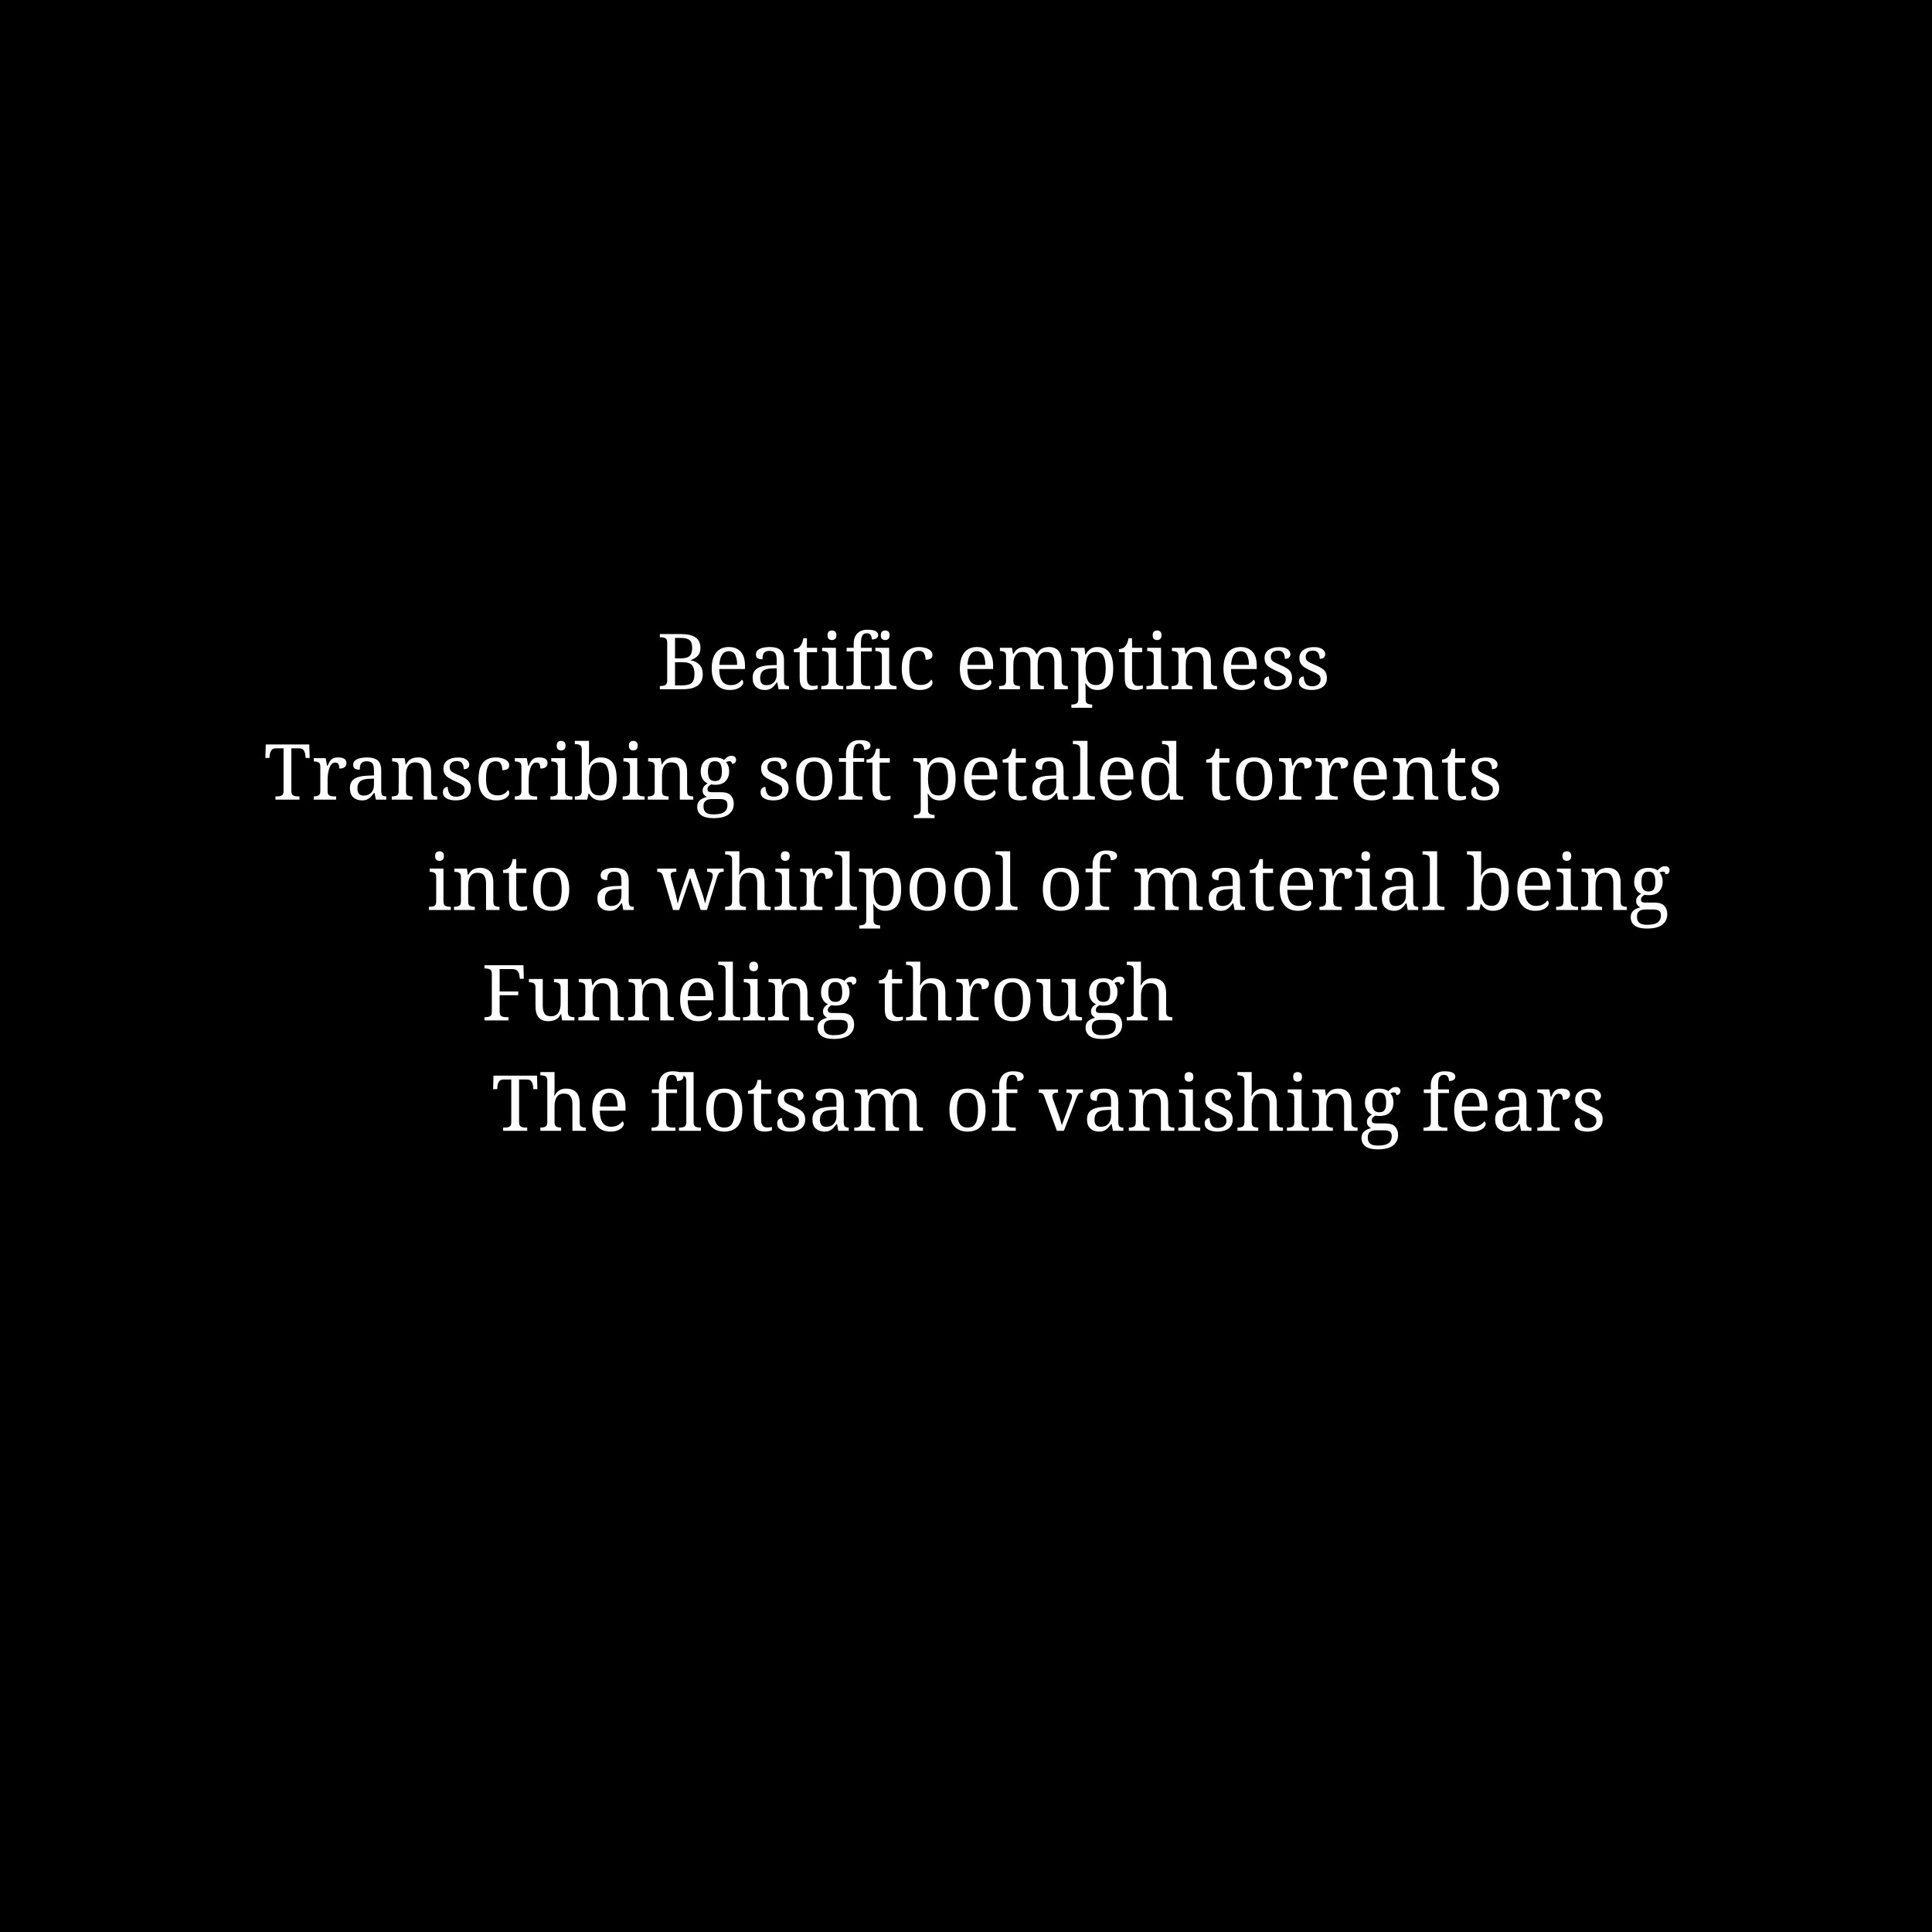
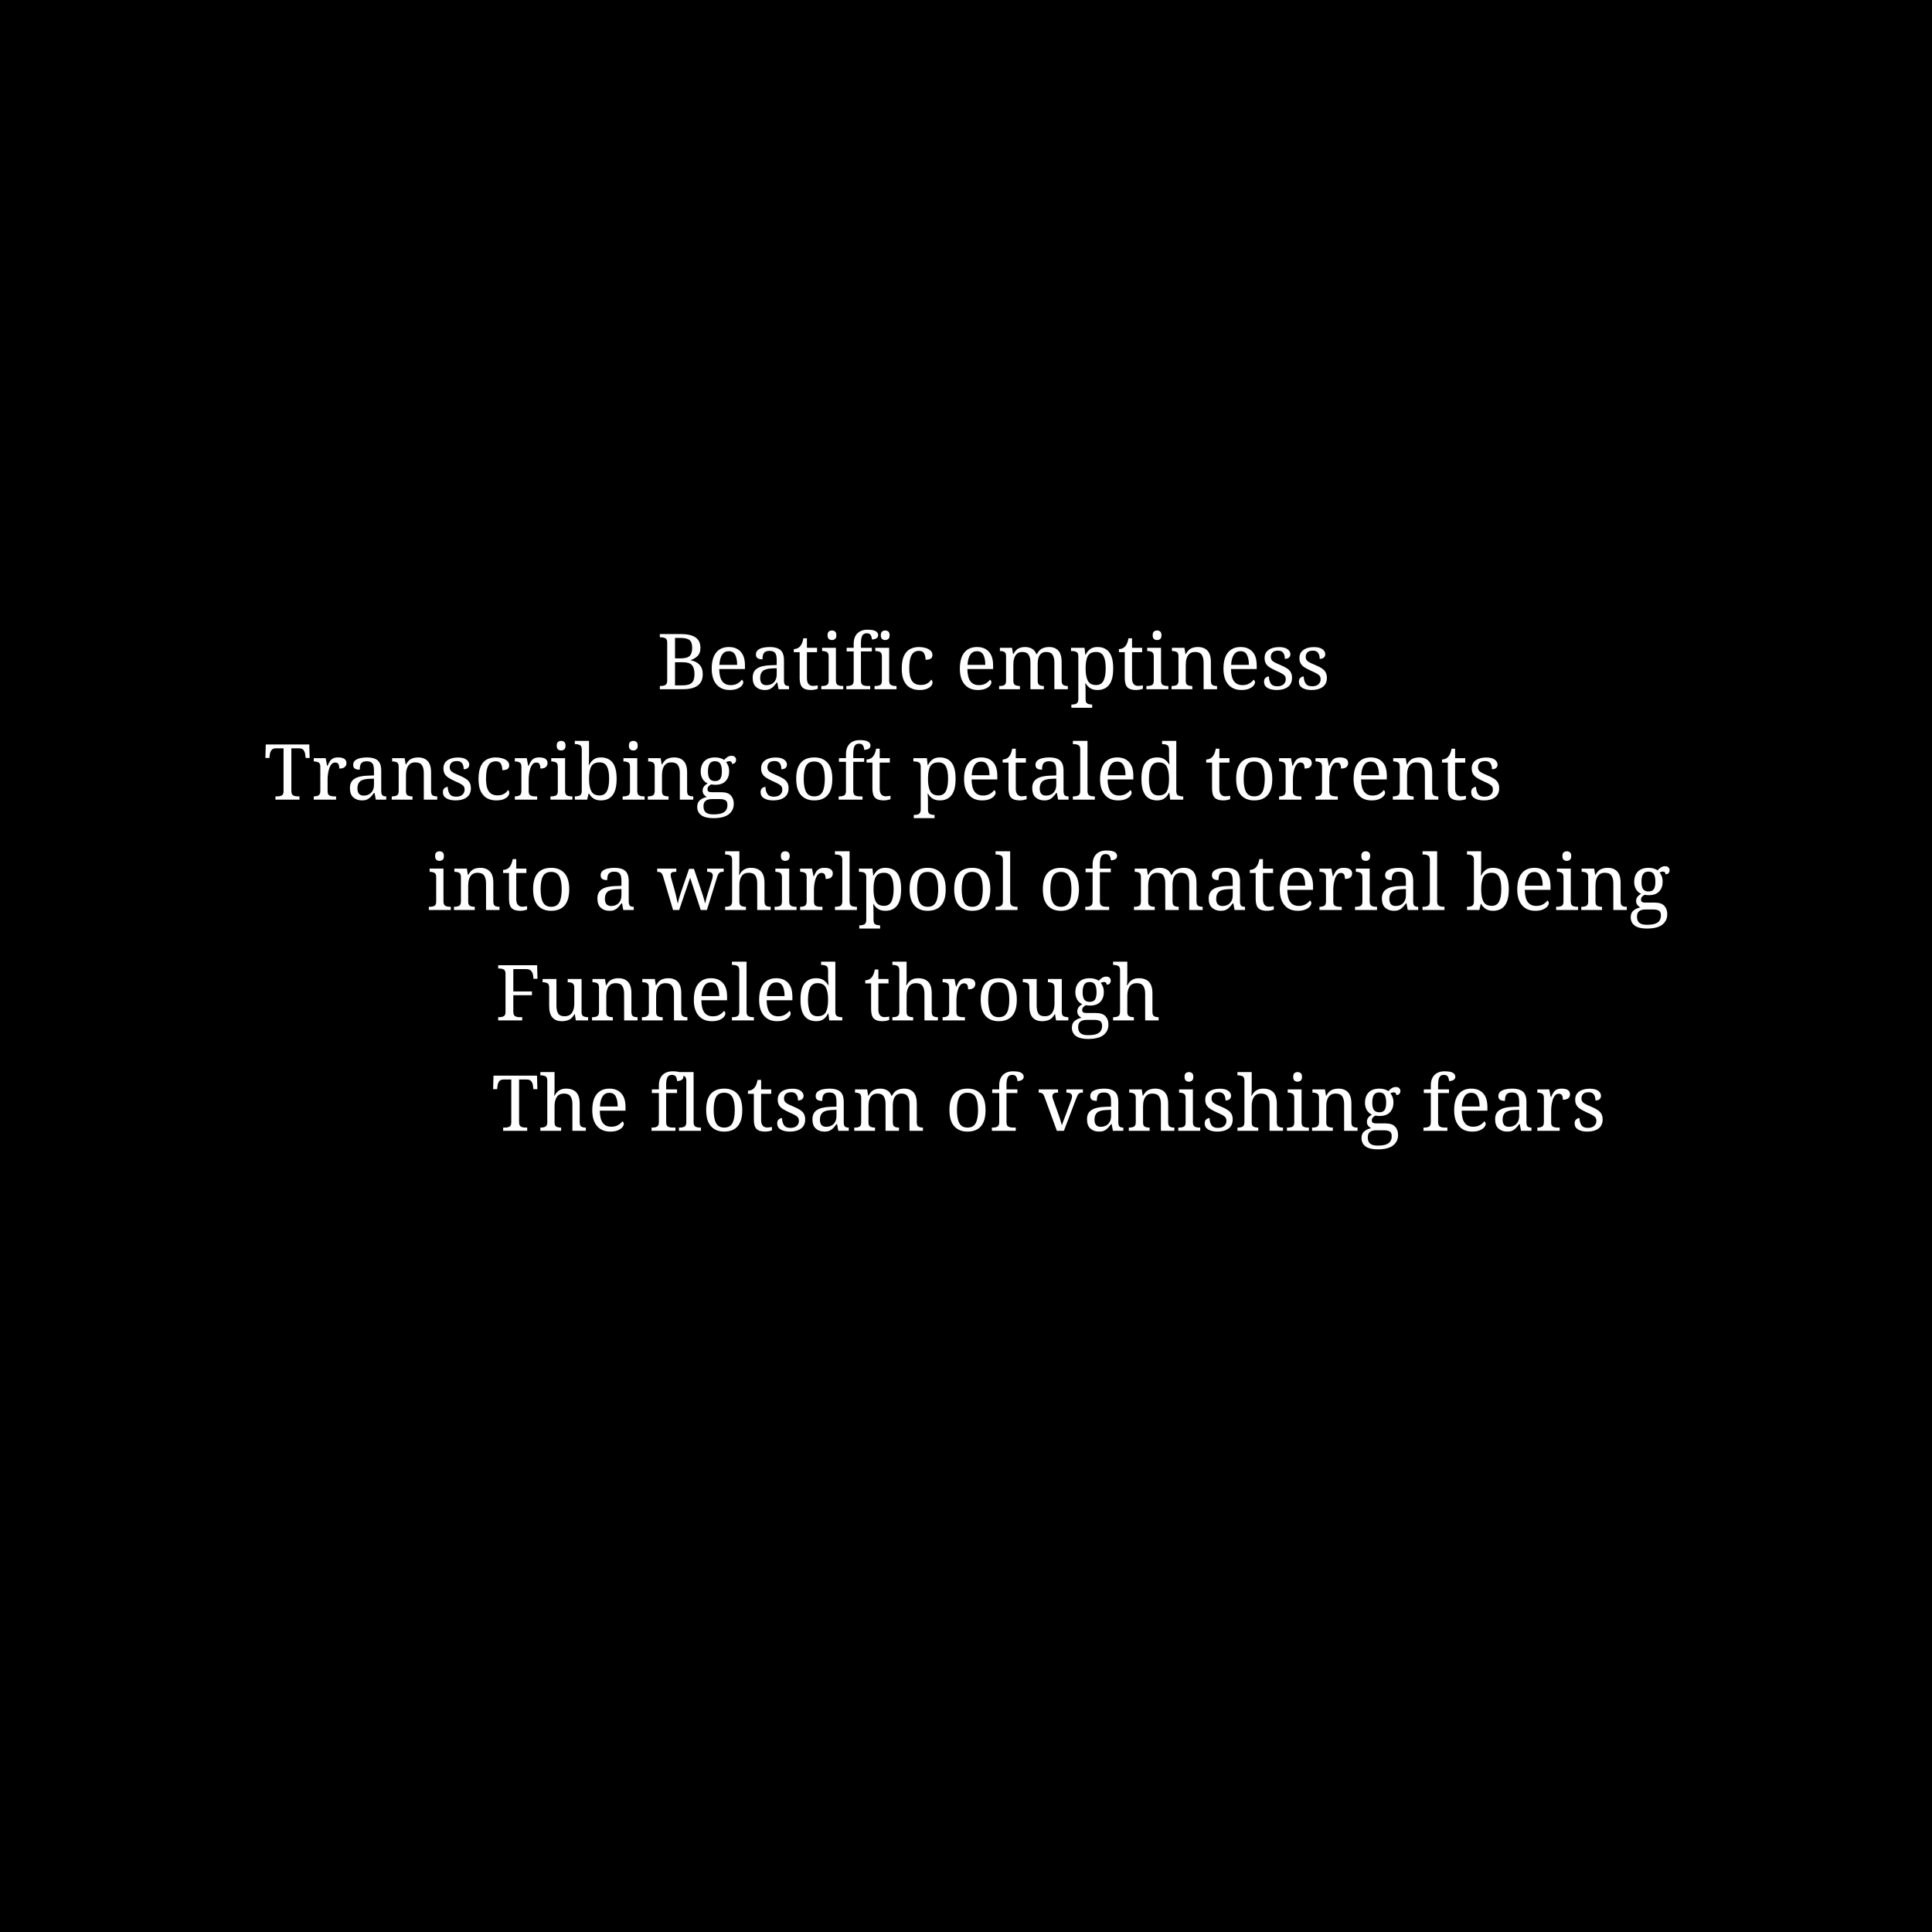
<svg xmlns="http://www.w3.org/2000/svg" preserveAspectRatio="xMinYMin meet" viewBox="0 0 3500 3500">
  <style>
    .base { fill: white; font-family: serif; font-size: 140px; }
  </style>
  <rect width="100%" height="100%" fill="black" />
  <text x="1800px" y="1200px" class="base" dominant-baseline="middle" text-anchor="middle">Beatific emptiness
  </text>
  <text x="1600px" y="1400px" class="base" dominant-baseline="middle" text-anchor="middle">Transcribing soft petaled torrents</text>
  <text x="1900px" y="1600px" class="base" dominant-baseline="middle" text-anchor="middle">into a whirlpool of material being</text>
-   <text x="1500px" y="1800px" class="base" dominant-baseline="middle" text-anchor="middle">Funneling through</text>
+   <text x="1500px" y="1800px" class="base" dominant-baseline="middle" text-anchor="middle">Funneled through</text>
  <text x="1900px" y="2000px" class="base" dominant-baseline="middle" text-anchor="middle">The flotsam of vanishing fears</text>
</svg>
